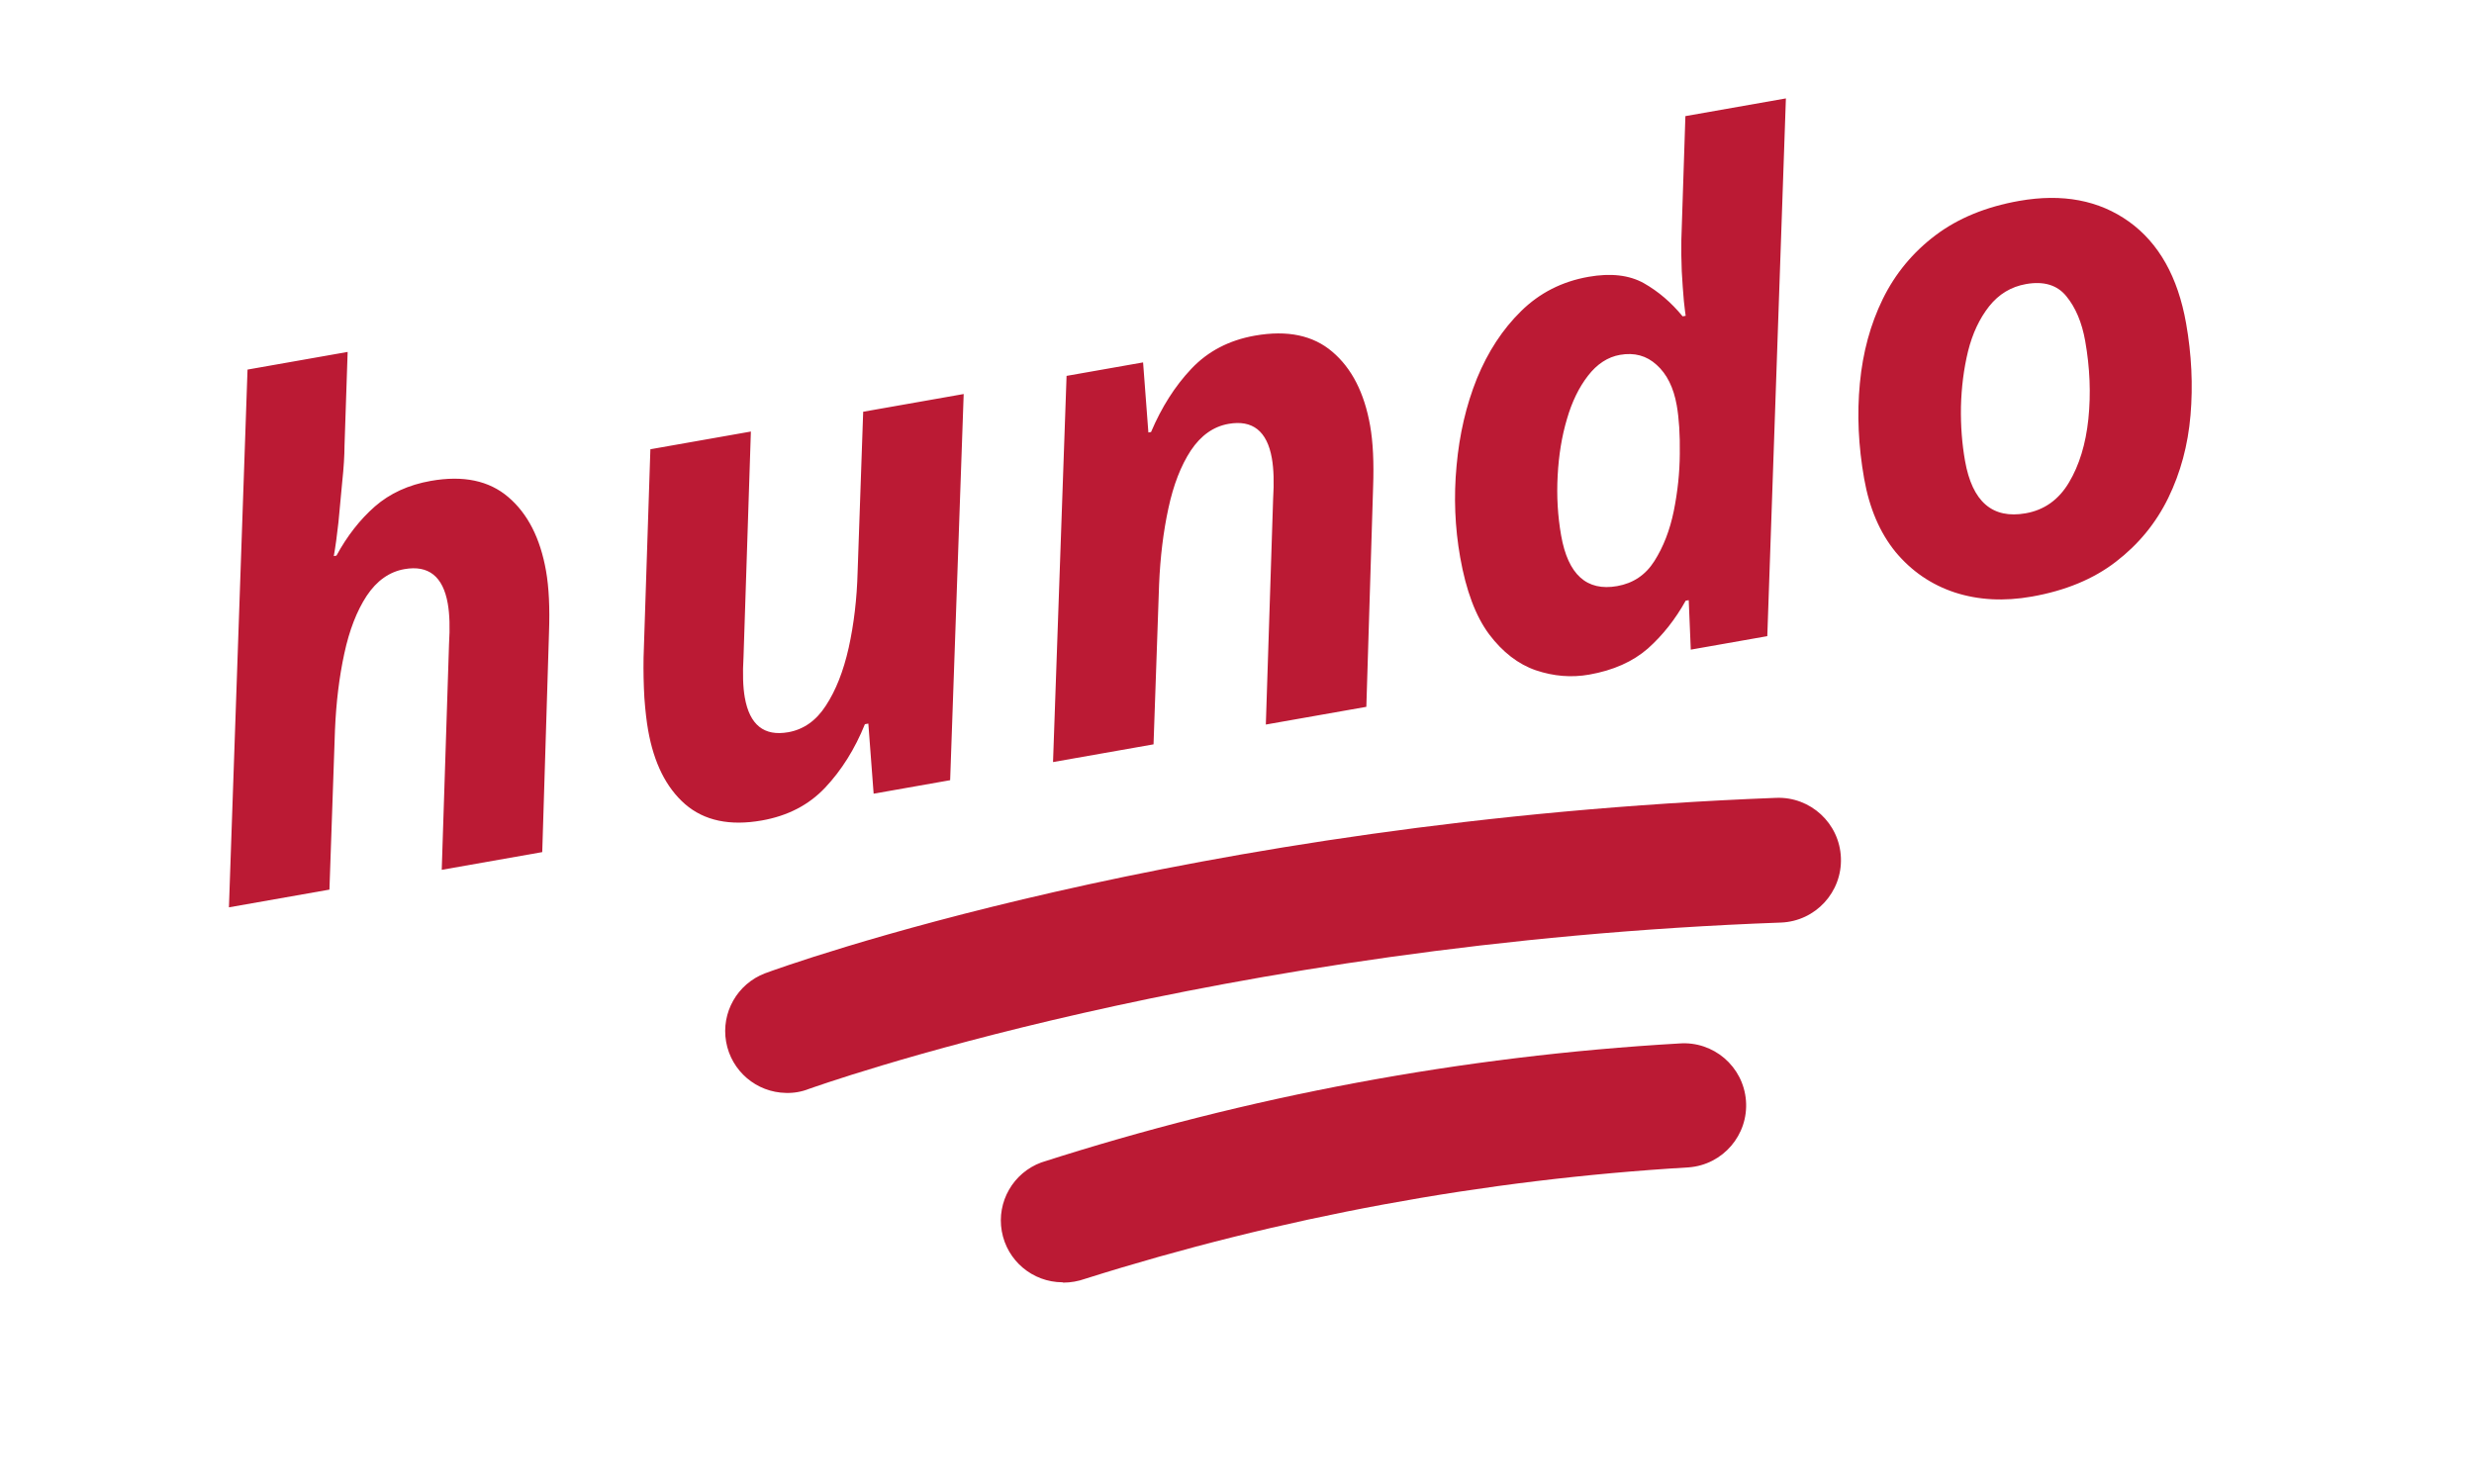
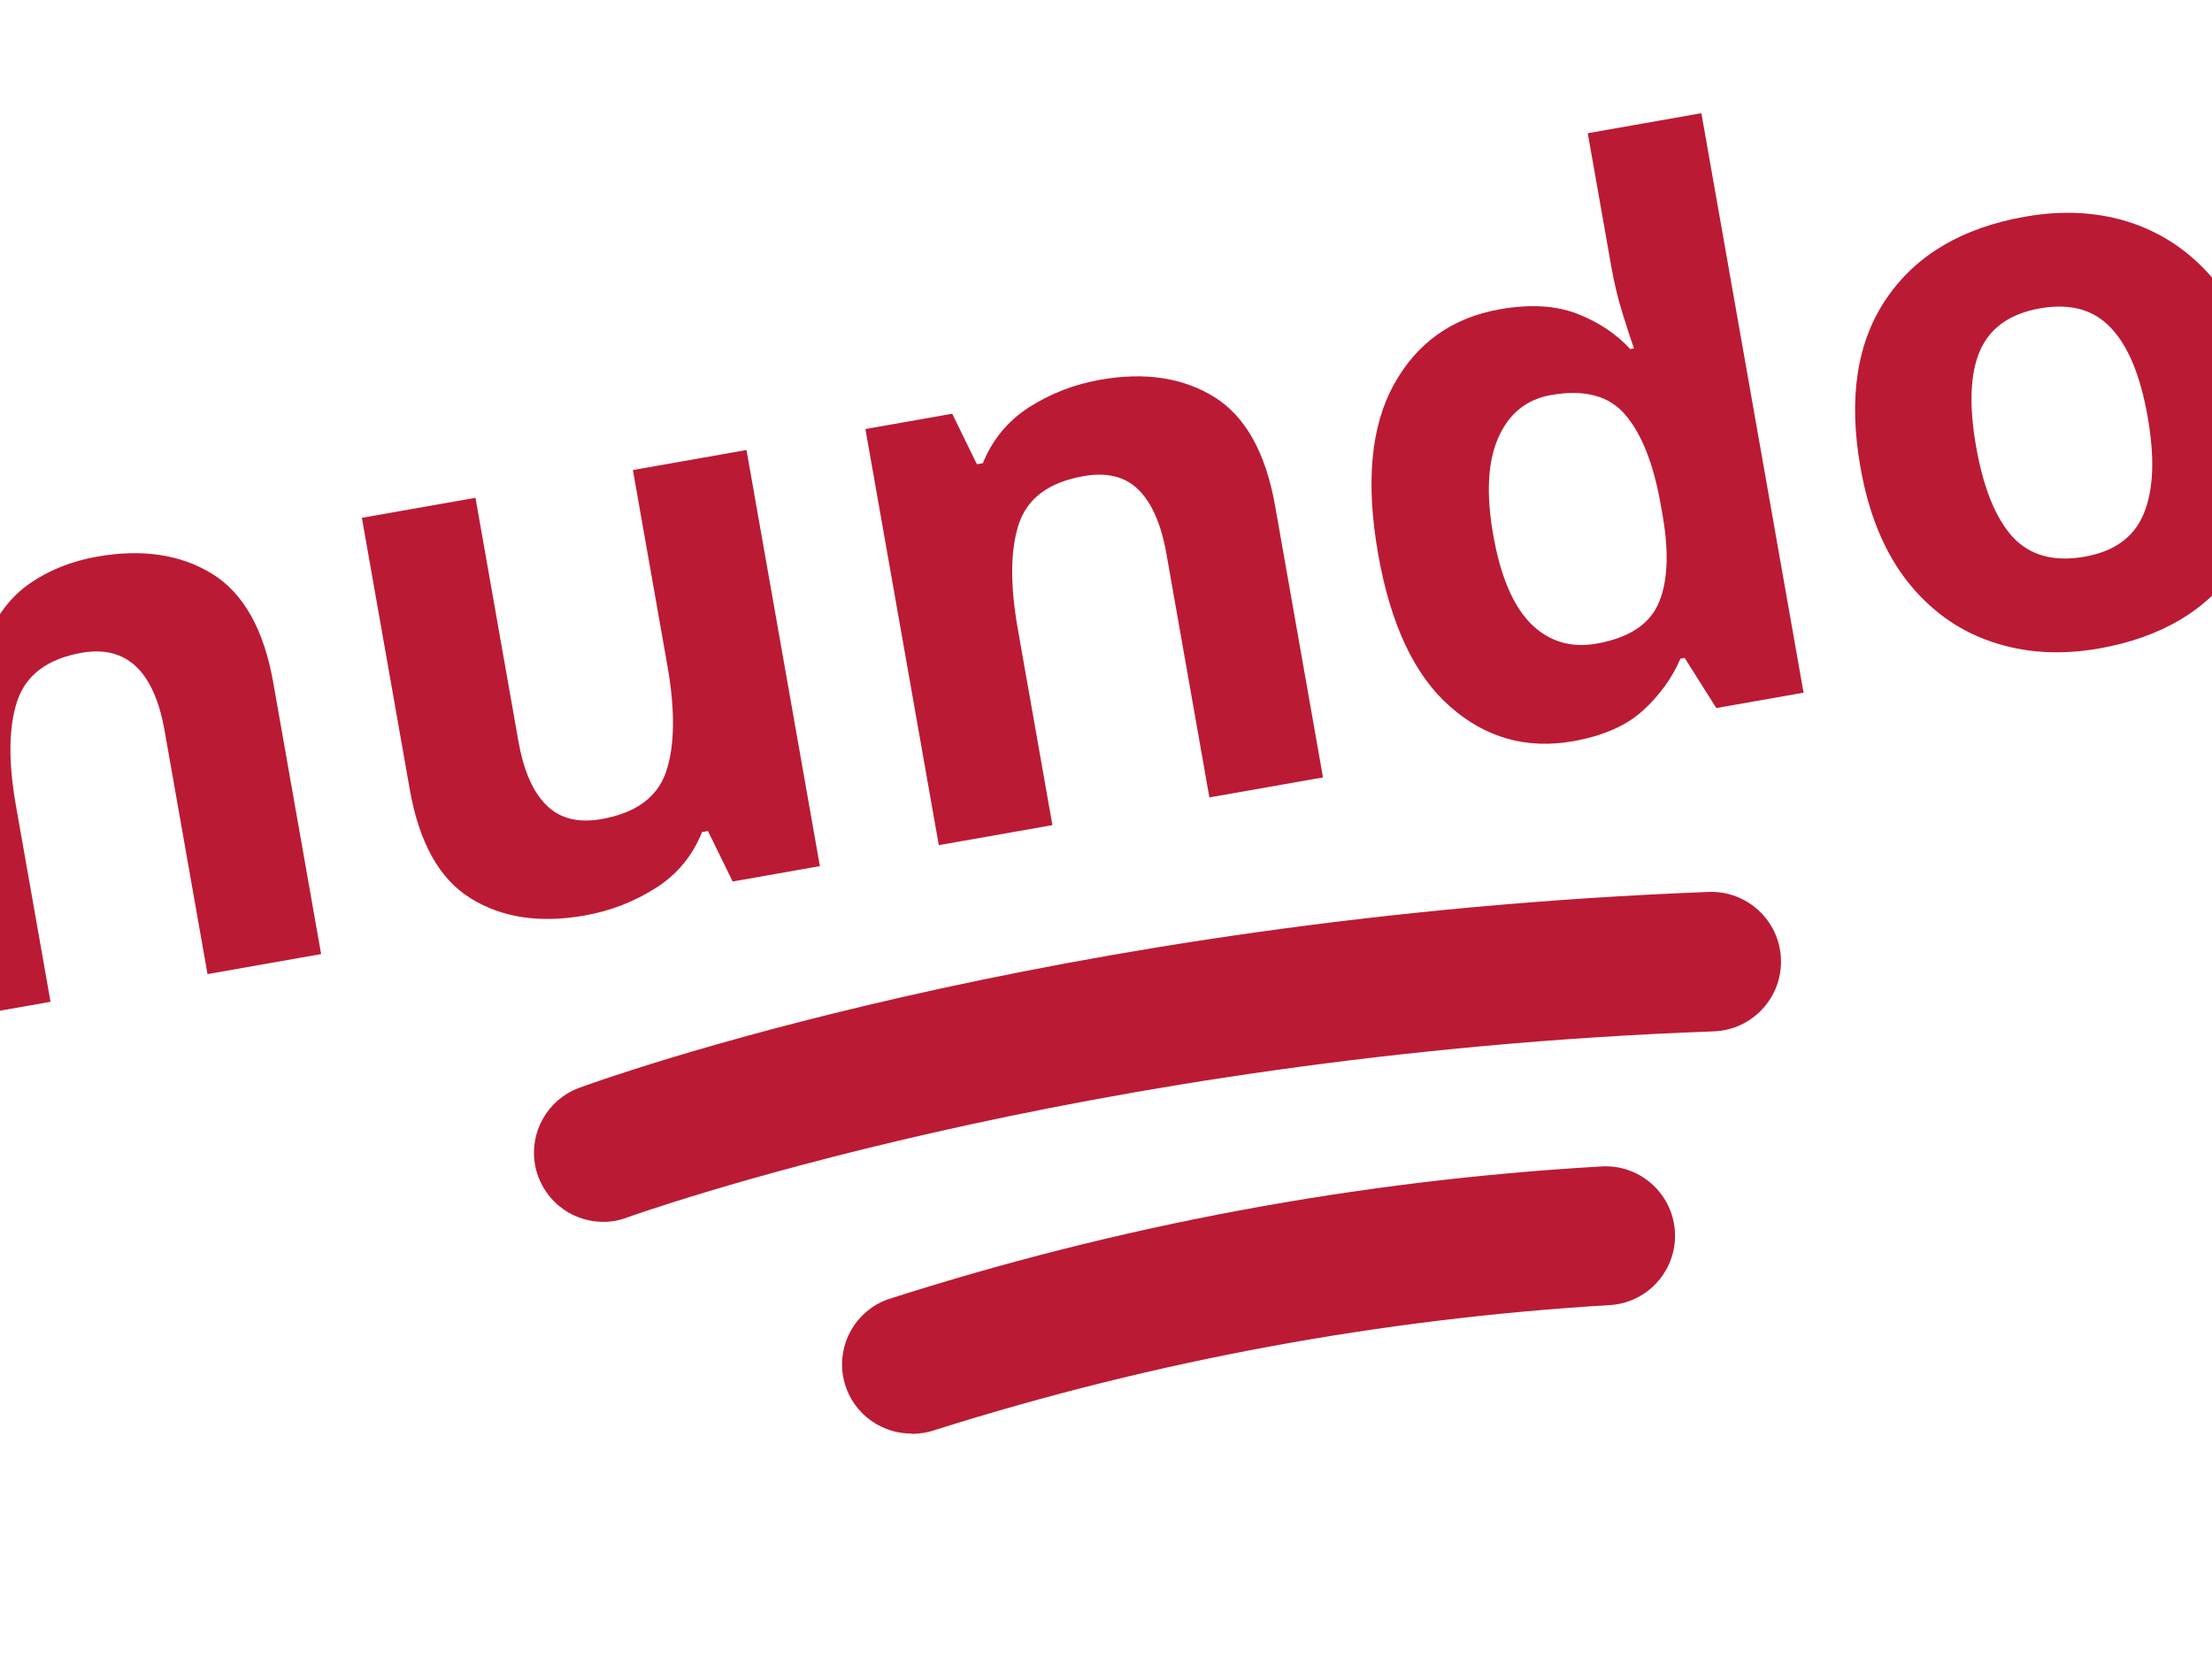
- <svg xmlns="http://www.w3.org/2000/svg" width="100" height="60" viewBox="0 0 100 1">
+ <svg xmlns="http://www.w3.org/2000/svg" width="80" height="60" viewBox="0 0 80 1">
  <style>
    #text {
      font-size: 28px;
-       font-family: sans-serif;
+       font-family: 'Patrick Hand', sans-serif;
      font-weight: 800;
      fill: #bb1a34;
-       font-style: italic;
    }
  </style>
-   <g transform="rotate(-10,50,0)">
+   <g transform="rotate(-10,40,0)">
    <text id="text" x="50%" text-anchor="middle">hundo</text>
-     <g transform="translate(27.5,5)">
+     <g transform="translate(17.5,5)">
      <path id="path34" d="M11.67,15.78a2.5,2.5,0,0,1,0-4.92A103.88,103.88,0,0,1,37.9,10.6a2.51,2.51,0,0,1-.49,5,101,101,0,0,0-24.81.2,2.66,2.66,0,0,1-.89,0" fill="#bb1a34" />
      <path id="path38" d="M2,6.3a2.5,2.5,0,0,1,0-4.91c.71-.13,17.8-3.13,41.48.11a2.5,2.5,0,0,1-.68,5C20,3.33,3.11,6.28,2.94,6.3A2.32,2.32,0,0,1,2,6.3" fill="#bb1a34" />
    </g>
  </g>
</svg>
